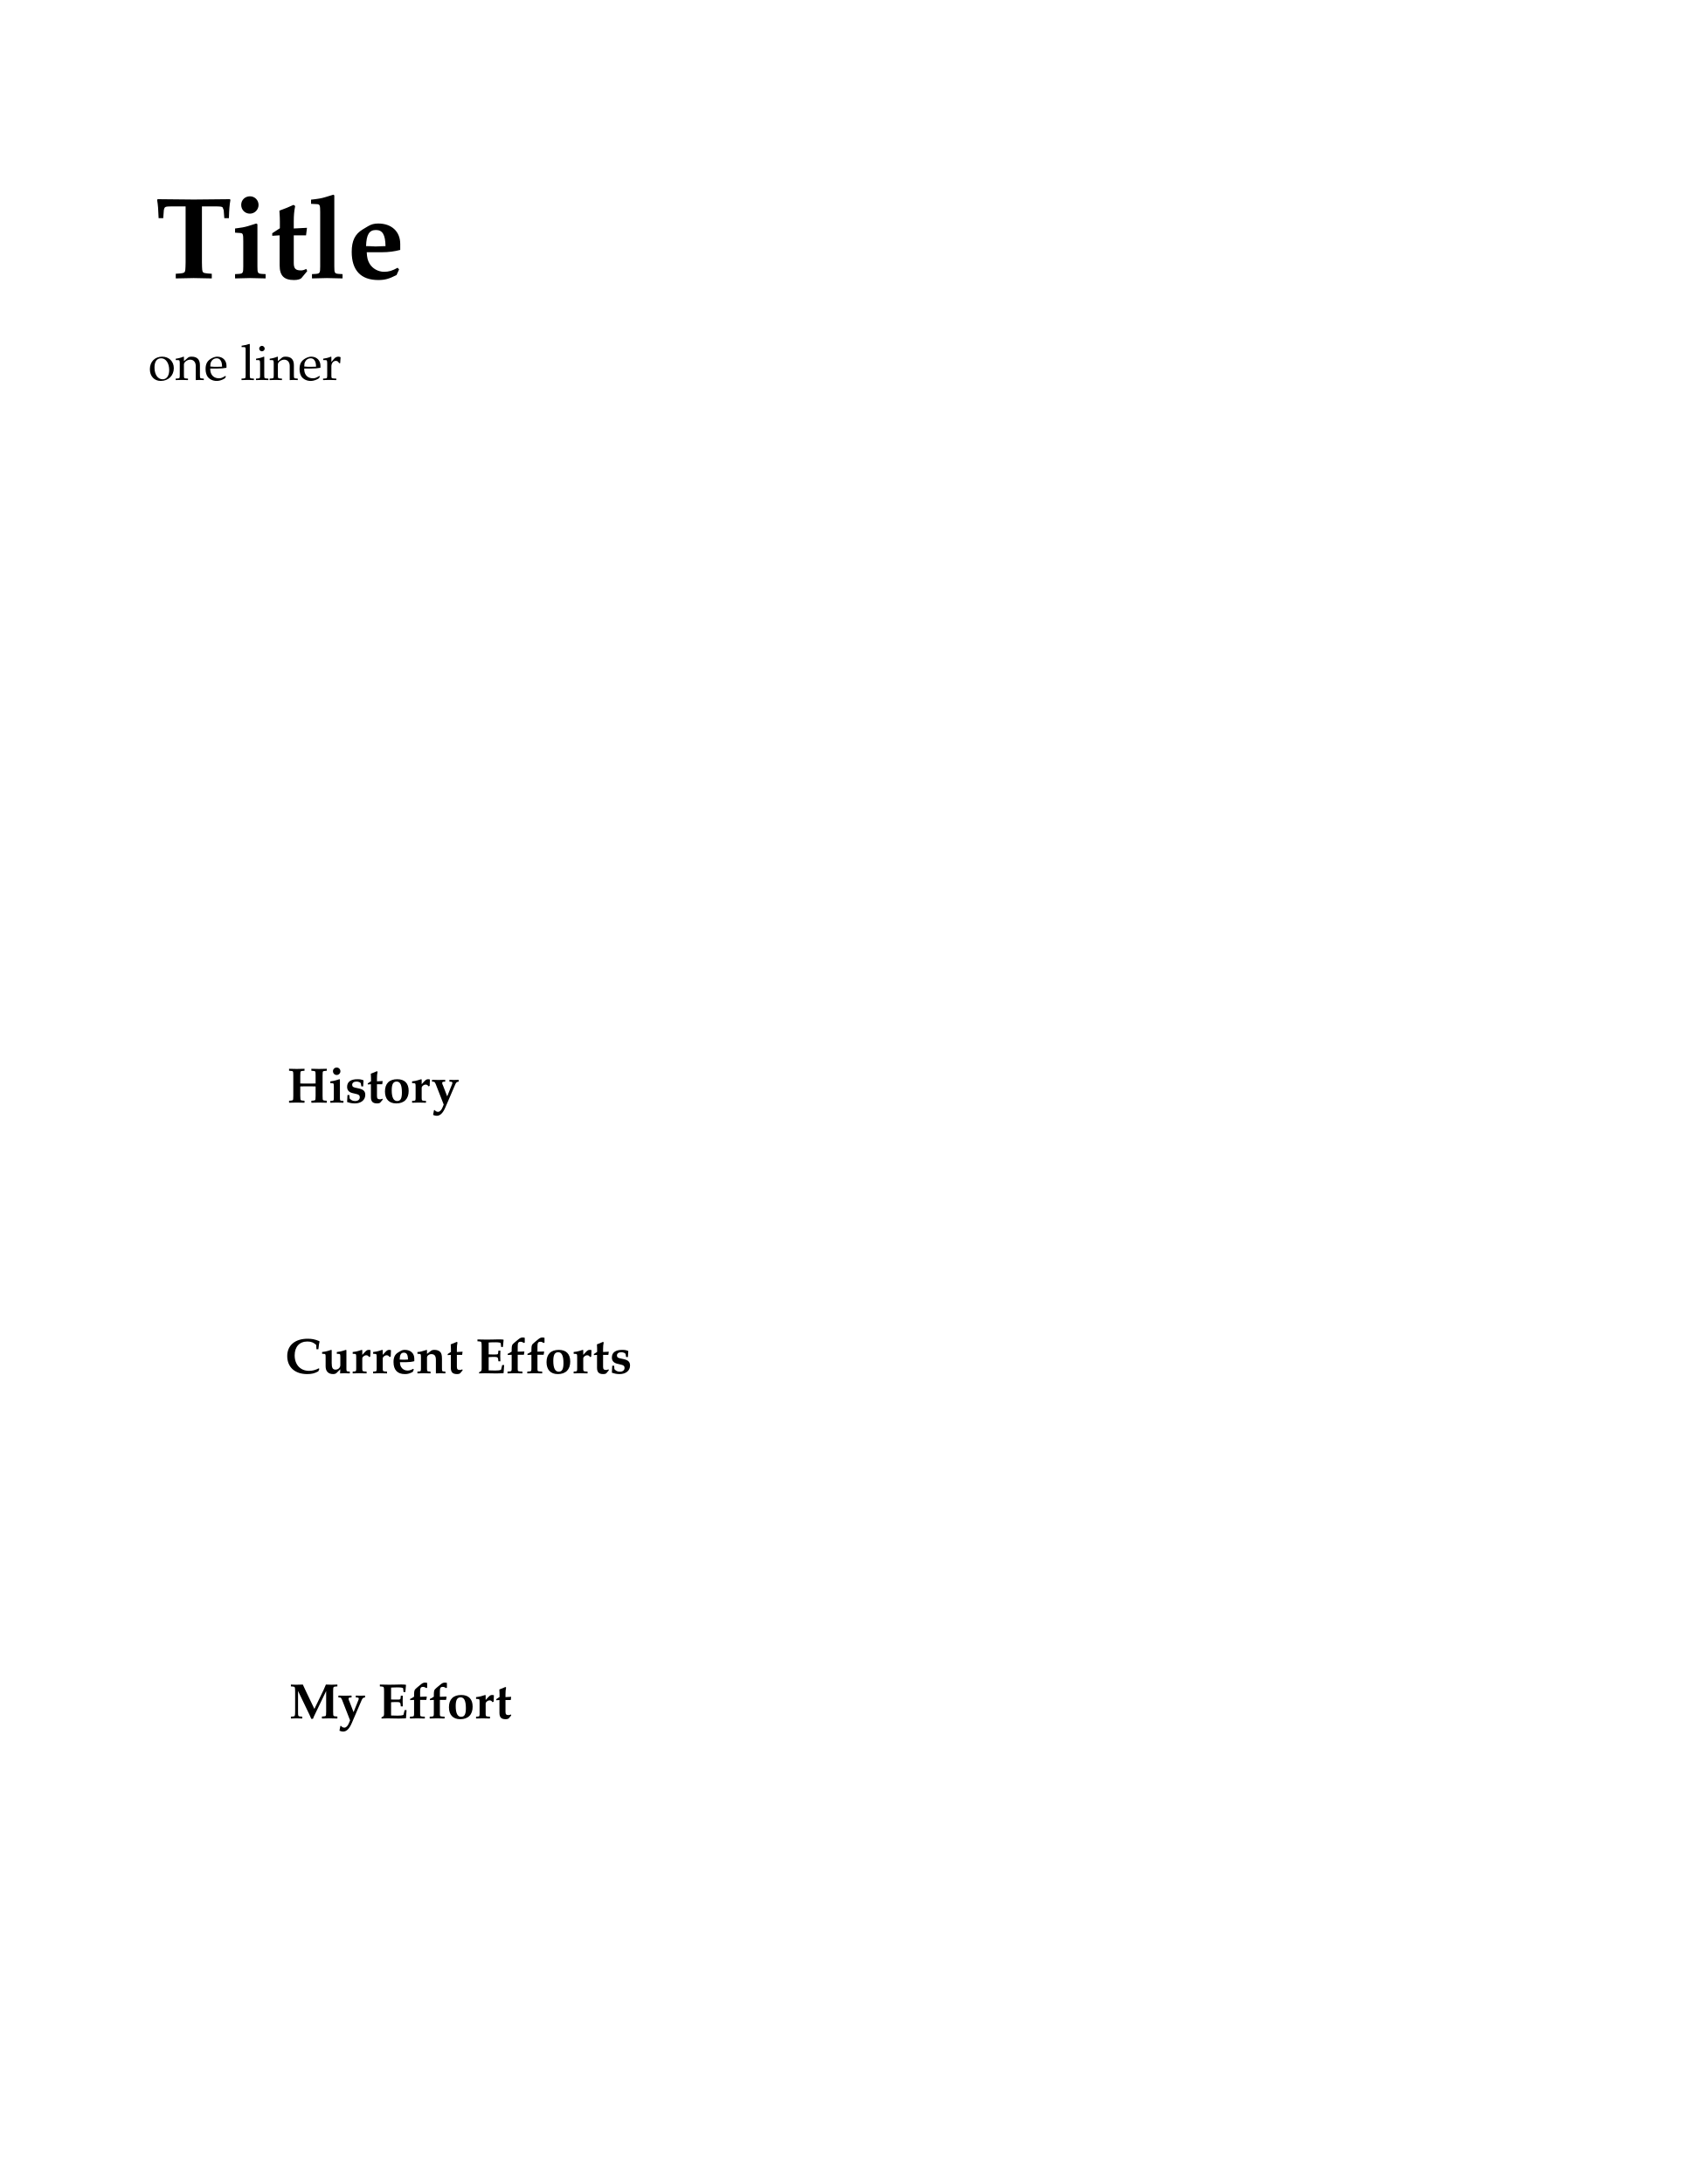
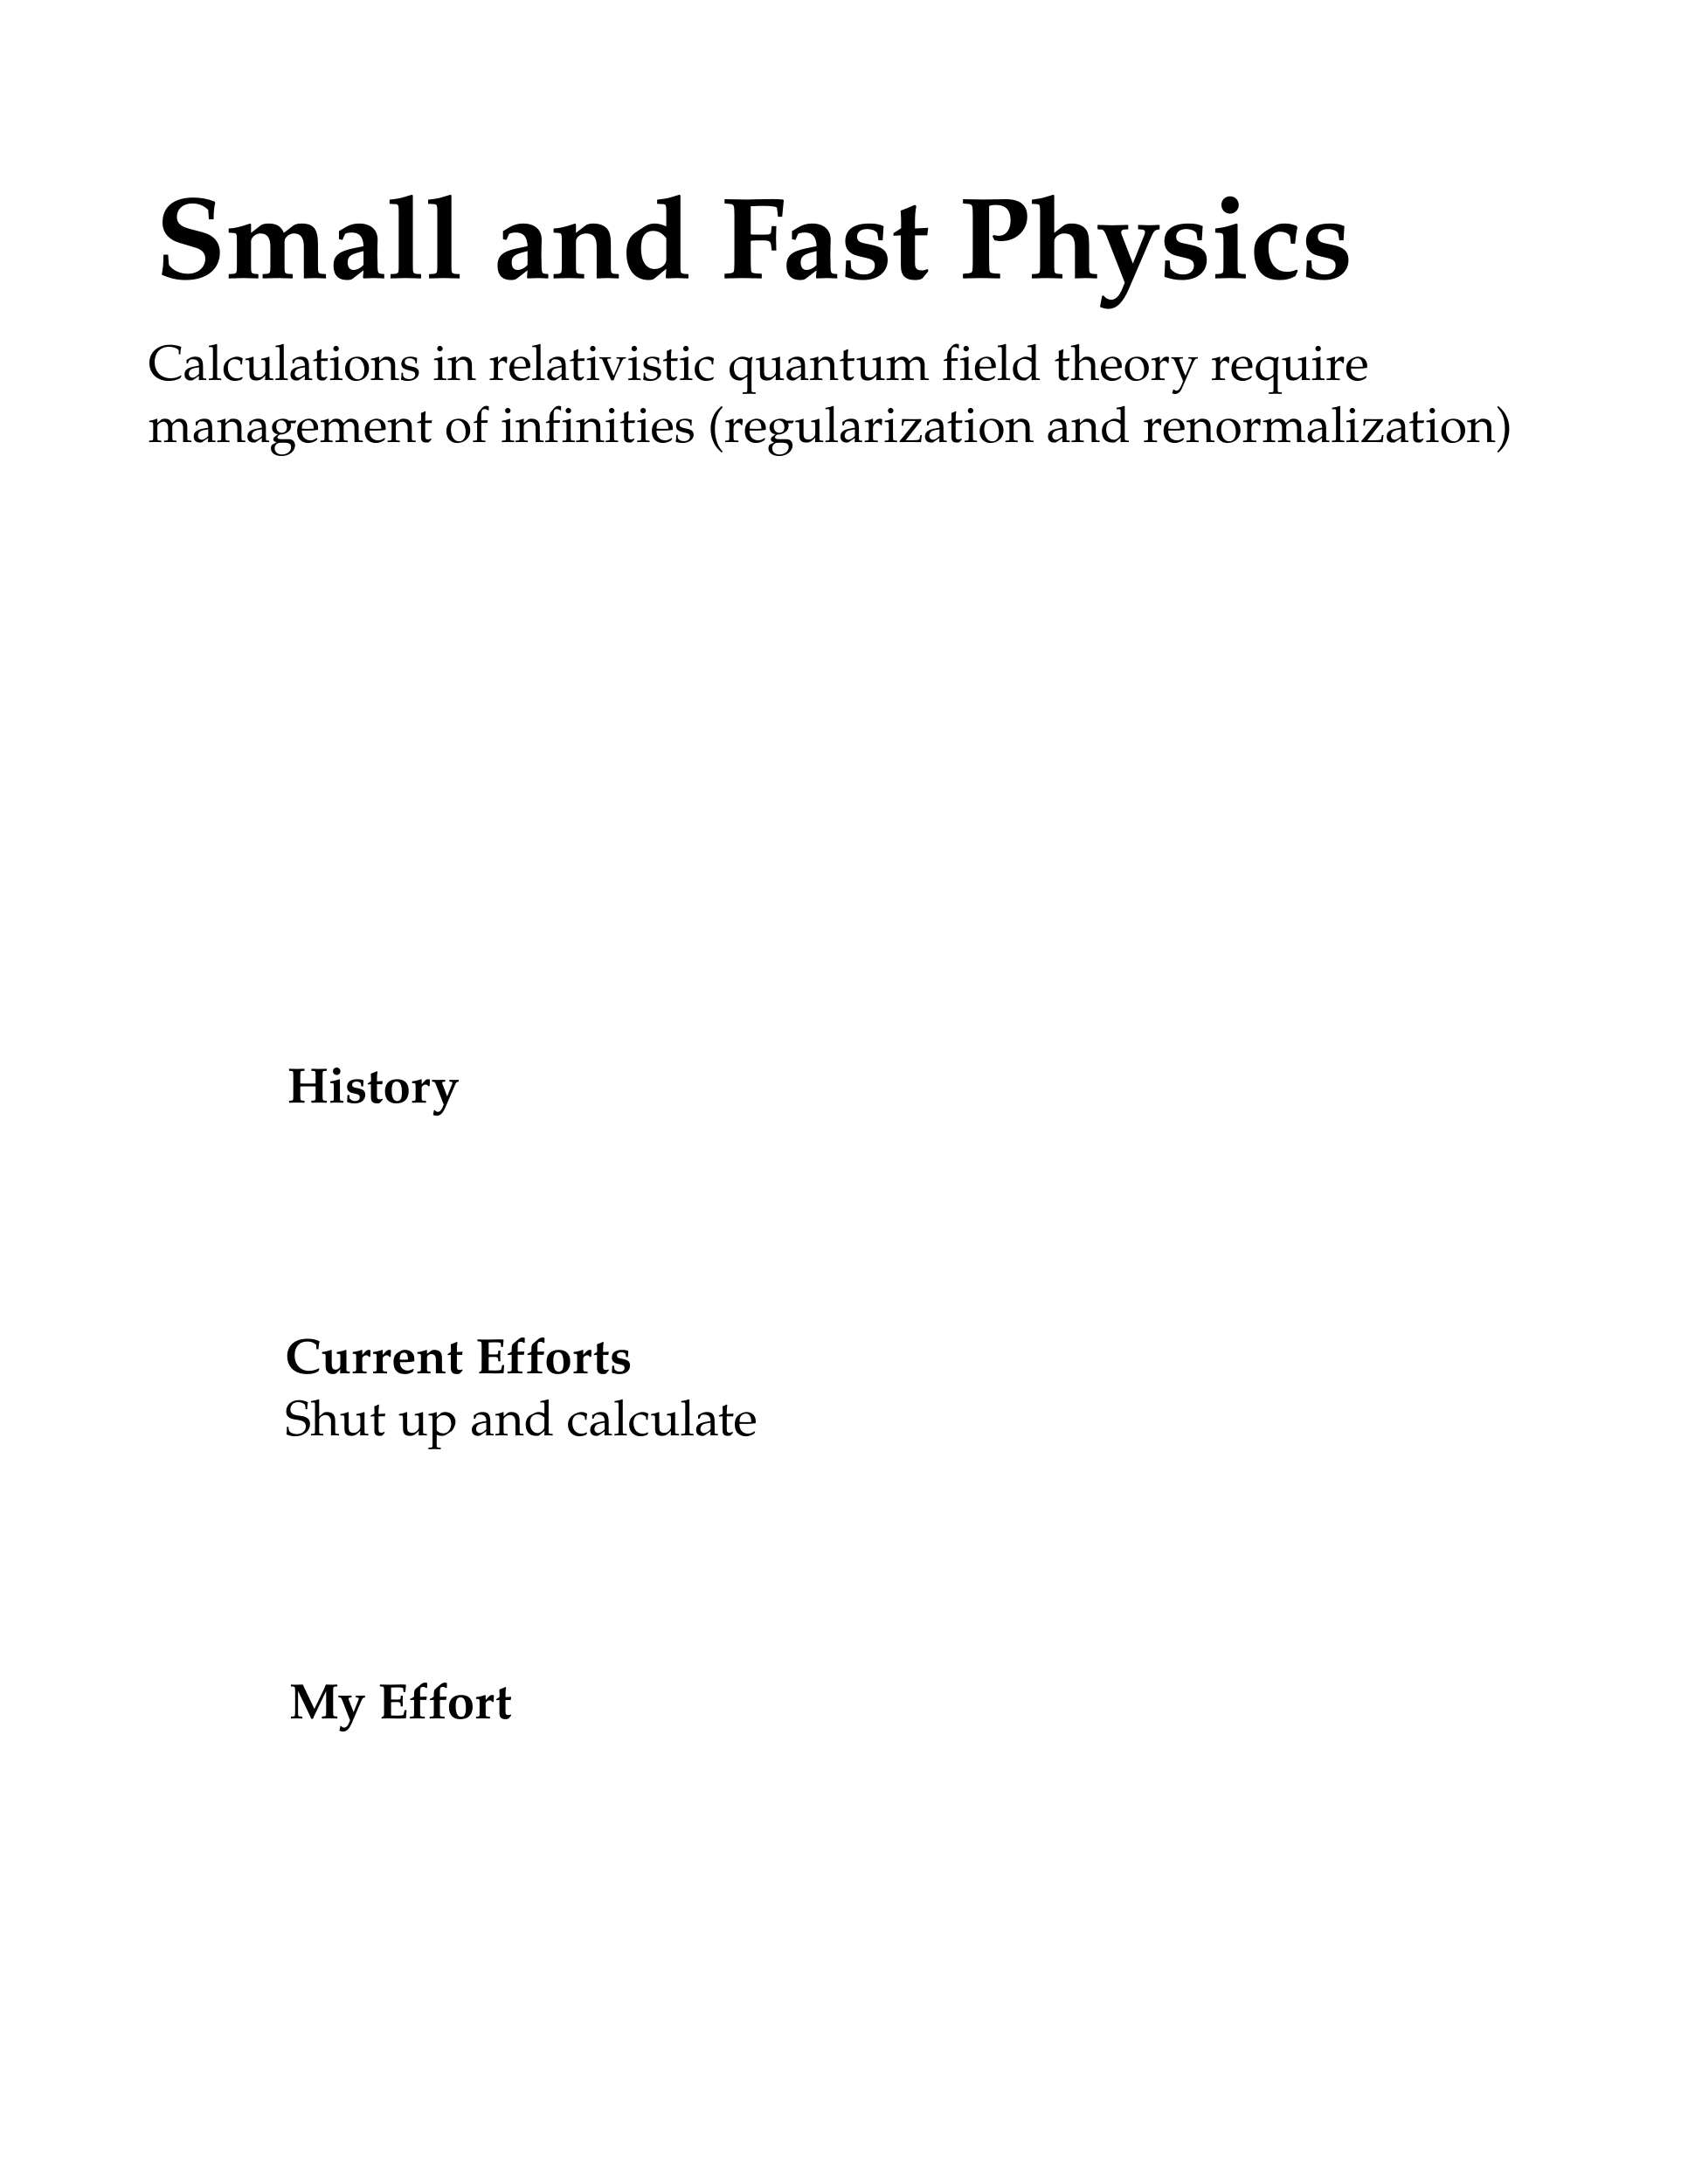
<svg xmlns="http://www.w3.org/2000/svg" width="612pt" height="792pt" id="svg3038" version="1.1">
  <defs id="defs3040">
    <marker style="overflow:visible" id="Arrow1Sstart" refX="0" refY="0" orient="auto">
      <path transform="scale(0.2,0.2)" style="fill-rule:evenodd;stroke:#000000;stroke-width:1pt;marker-start:none" d="M 0,0 5,-5 -12.5,0 5,5 0,0 z" id="path983" />
    </marker>
    <marker style="overflow:visible" id="Arrow2Send" refX="0" refY="0" orient="auto">
      <path transform="matrix(-0.3,0,0,-0.3,1.5,0)" d="M 8.719,4.034 -2.207,0.016 8.719,-4.002 c -1.745,2.372 -1.735,5.617 -6e-7,8.035 z" style="font-size:12px;fill-rule:evenodd;stroke-width:0.625;stroke-linejoin:round" id="path2148" />
    </marker>
  </defs>
  <g id="layer1">
    <text xml:space="preserve" style="font-size:24px;font-style:normal;font-variant:normal;font-weight:500;font-stretch:normal;text-align:start;line-height:125%;letter-spacing:0px;word-spacing:0px;writing-mode:lr-tb;text-anchor:start;fill:#000000;fill-opacity:1;stroke:none;font-family:URW Palladio L;-inkscape-font-specification:URW Palladio L Medium" x="75" y="134.444" id="text3047">
-       <tspan id="tspan3049" x="75" y="134.444" style="font-size:56px;font-weight:bold;-inkscape-font-specification:URW Palladio L Bold">Title</tspan>
+       <tspan id="tspan3049" x="75" y="134.444" style="font-size:56px;font-weight:bold;-inkscape-font-specification:URW Palladio L Bold">Small and Fast Physics</tspan>
    </text>
  </g>
  <g id="layer2">
    <text xml:space="preserve" style="font-size:24px;font-style:normal;font-variant:normal;font-weight:500;font-stretch:normal;text-align:start;line-height:125%;letter-spacing:0px;word-spacing:0px;writing-mode:lr-tb;text-anchor:start;fill:#000000;fill-opacity:1;stroke:none;font-family:URW Palladio L;-inkscape-font-specification:URW Palladio L Medium" x="138.889" y="533.111" id="text3052">
      <tspan id="tspan3054" x="138.889" y="533.111" style="font-weight:bold;-inkscape-font-specification:URW Palladio L Bold">History</tspan>
      <tspan x="138.889" y="563.111" id="tspan3058" />
    </text>
    <text xml:space="preserve" style="font-size:24px;font-style:normal;font-variant:normal;font-weight:500;font-stretch:normal;text-align:start;line-height:125%;letter-spacing:0px;word-spacing:0px;writing-mode:lr-tb;text-anchor:start;fill:#000000;fill-opacity:1;stroke:none;font-family:URW Palladio L;-inkscape-font-specification:URW Palladio L Medium" x="71.693" y="183.702" id="text3476">
-       <tspan id="tspan3478" x="71.693" y="183.702">one liner</tspan>
+       <tspan id="tspan3478" x="71.693" y="183.702">Calculations in relativistic quantum field theory require</tspan>
+       <tspan x="71.693" y="213.702" id="tspan3181">management of infinities (regularization and renormalization)</tspan>
    </text>
  </g>
  <g id="layer5">
    <text id="text3429" y="663.982" x="137.799" style="font-size:24px;font-style:normal;font-variant:normal;font-weight:500;font-stretch:normal;text-align:start;line-height:125%;letter-spacing:0px;word-spacing:0px;writing-mode:lr-tb;text-anchor:start;fill:#000000;fill-opacity:1;stroke:none;font-family:URW Palladio L;-inkscape-font-specification:URW Palladio L Medium" xml:space="preserve">
      <tspan y="663.982" x="137.799" id="tspan3444" style="font-weight:bold;-inkscape-font-specification:URW Palladio L Bold">Current Efforts</tspan>
+       <tspan y="693.982" x="137.799" style="font-weight:500;-inkscape-font-specification:URW Palladio L Medium" id="tspan3183">Shut up and calculate</tspan>
    </text>
  </g>
  <g id="layer6">
    <text xml:space="preserve" style="font-size:24px;font-style:normal;font-variant:normal;font-weight:500;font-stretch:normal;text-align:start;line-height:125%;letter-spacing:0px;word-spacing:0px;writing-mode:lr-tb;text-anchor:start;fill:#000000;fill-opacity:1;stroke:none;font-family:URW Palladio L;-inkscape-font-specification:URW Palladio L Medium" x="139.871" y="830.851" id="text3446">
      <tspan id="tspan3448" x="139.871" y="830.851" style="font-weight:bold;-inkscape-font-specification:URW Palladio L Bold">My Effort</tspan>
      <tspan x="139.871" y="860.851" id="tspan3456" />
    </text>
  </g>
  <g id="layer4" />
</svg>
